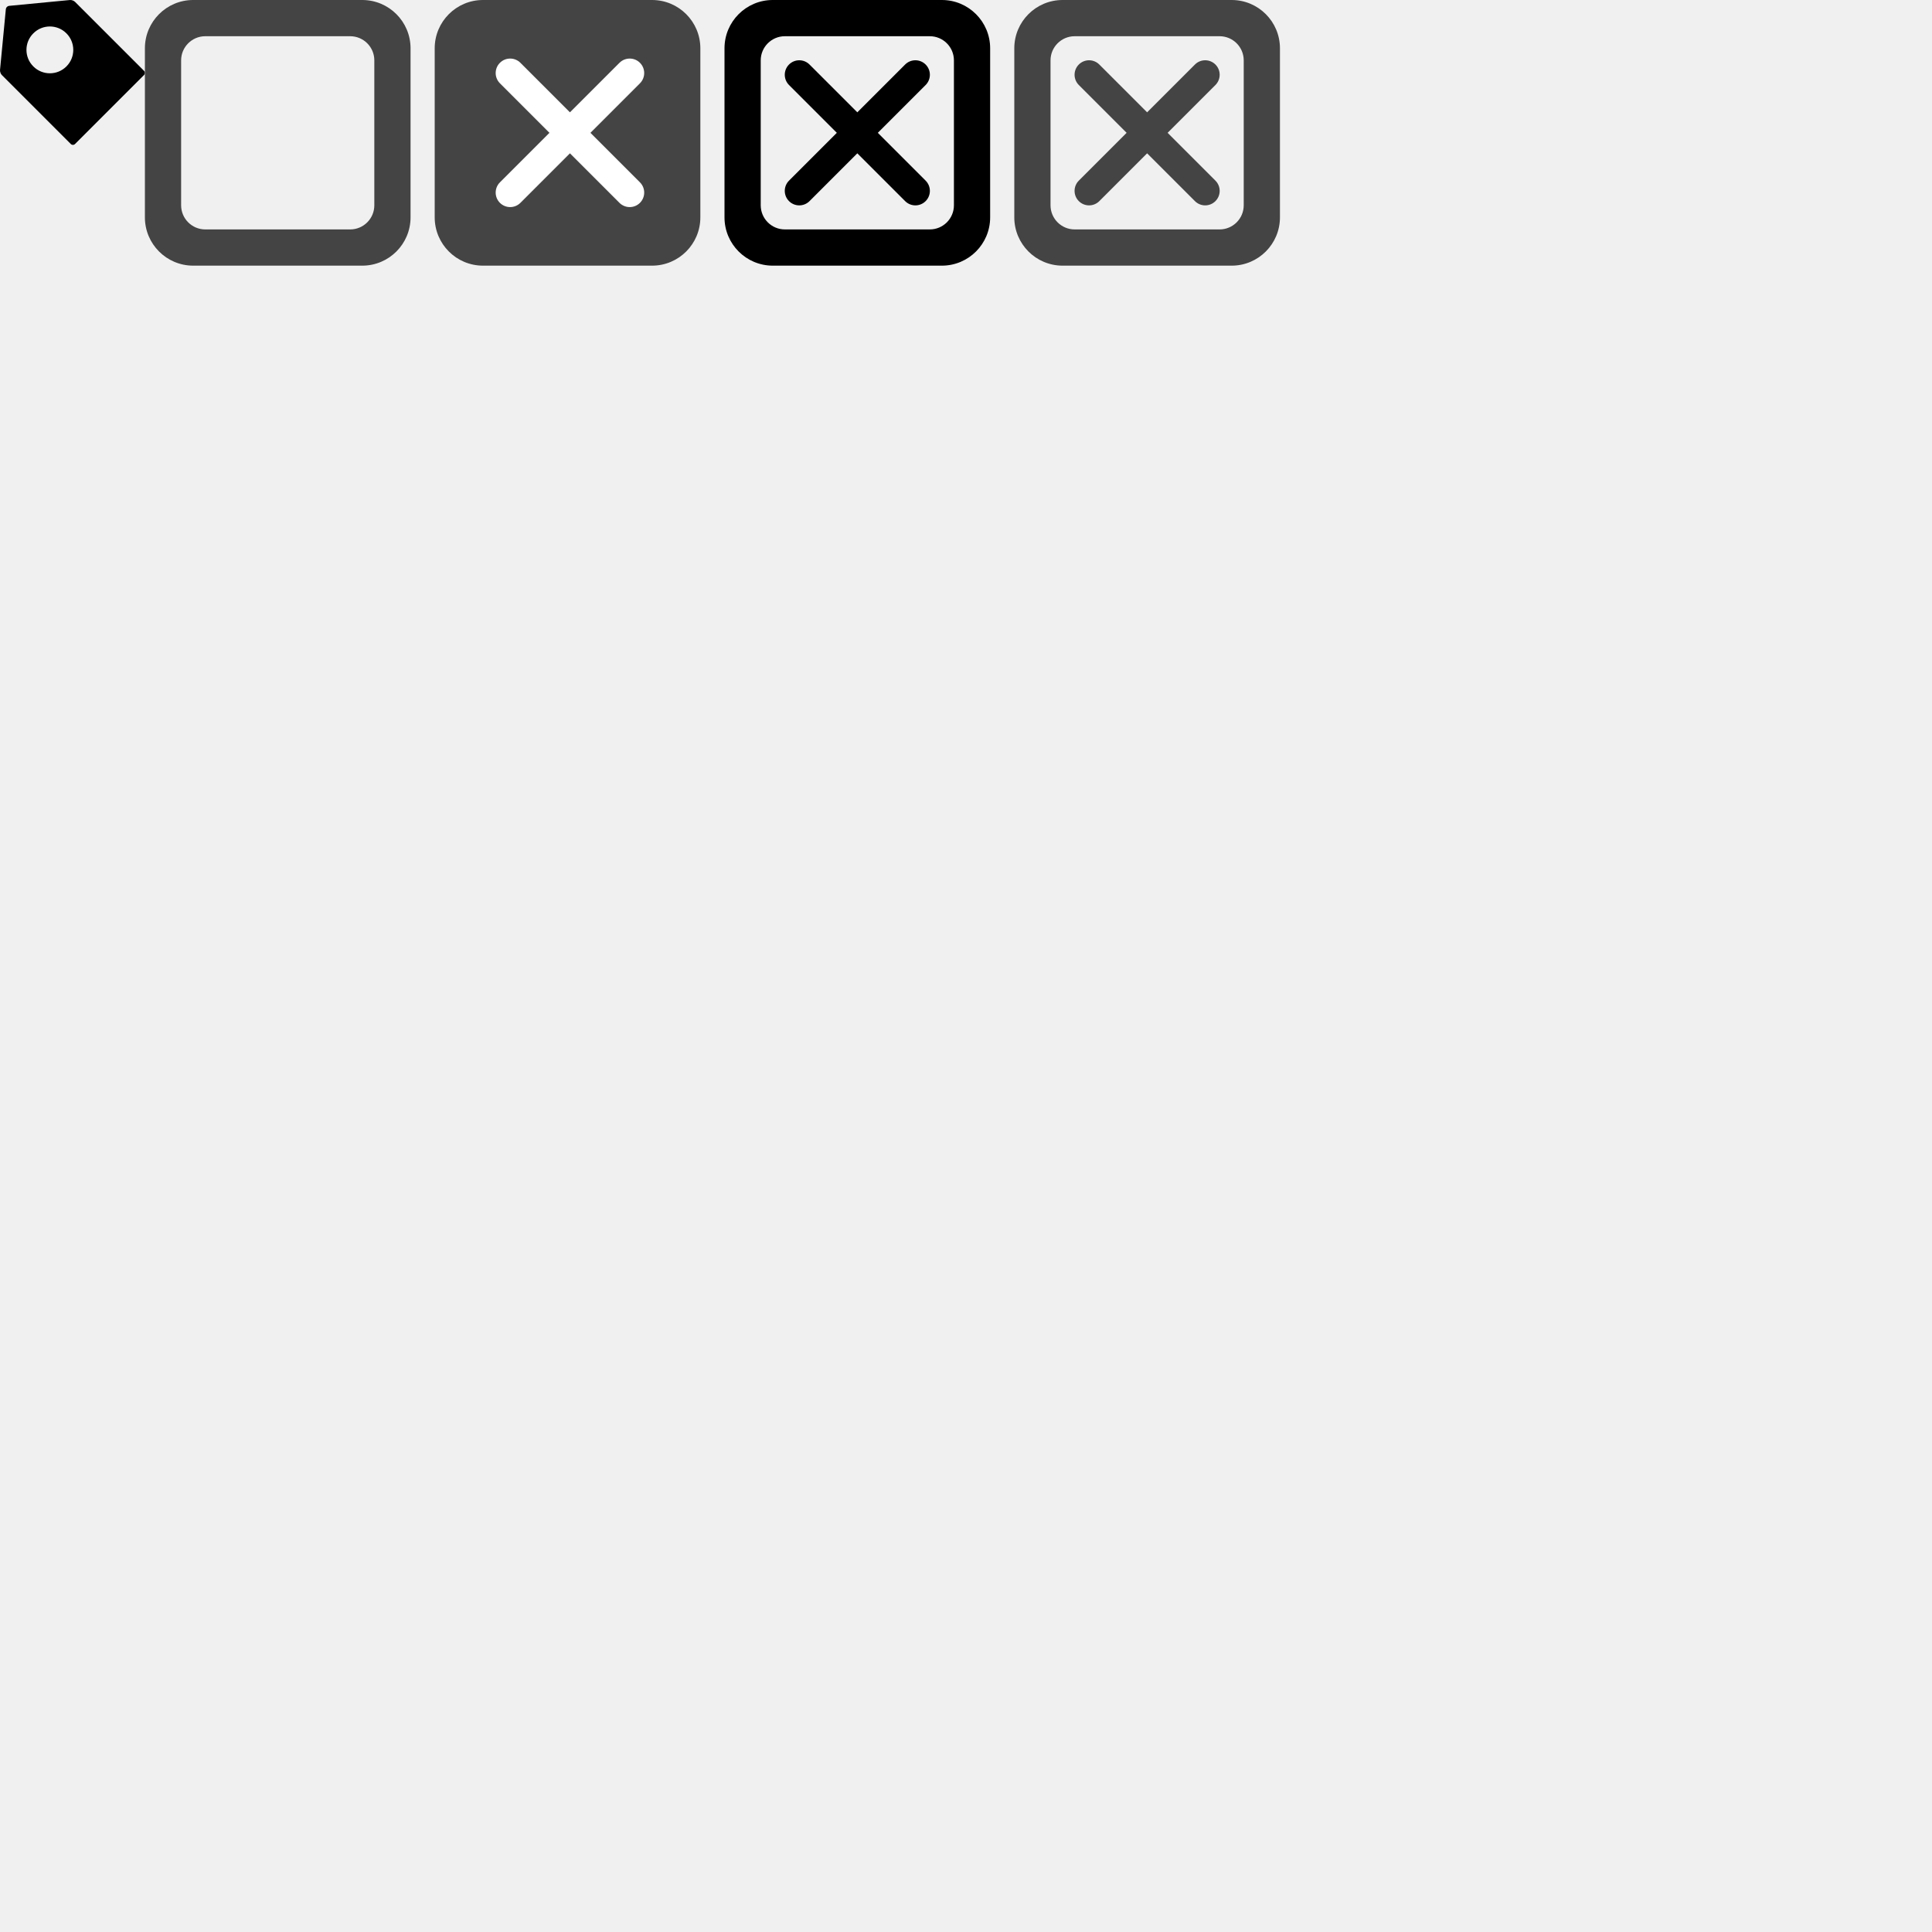
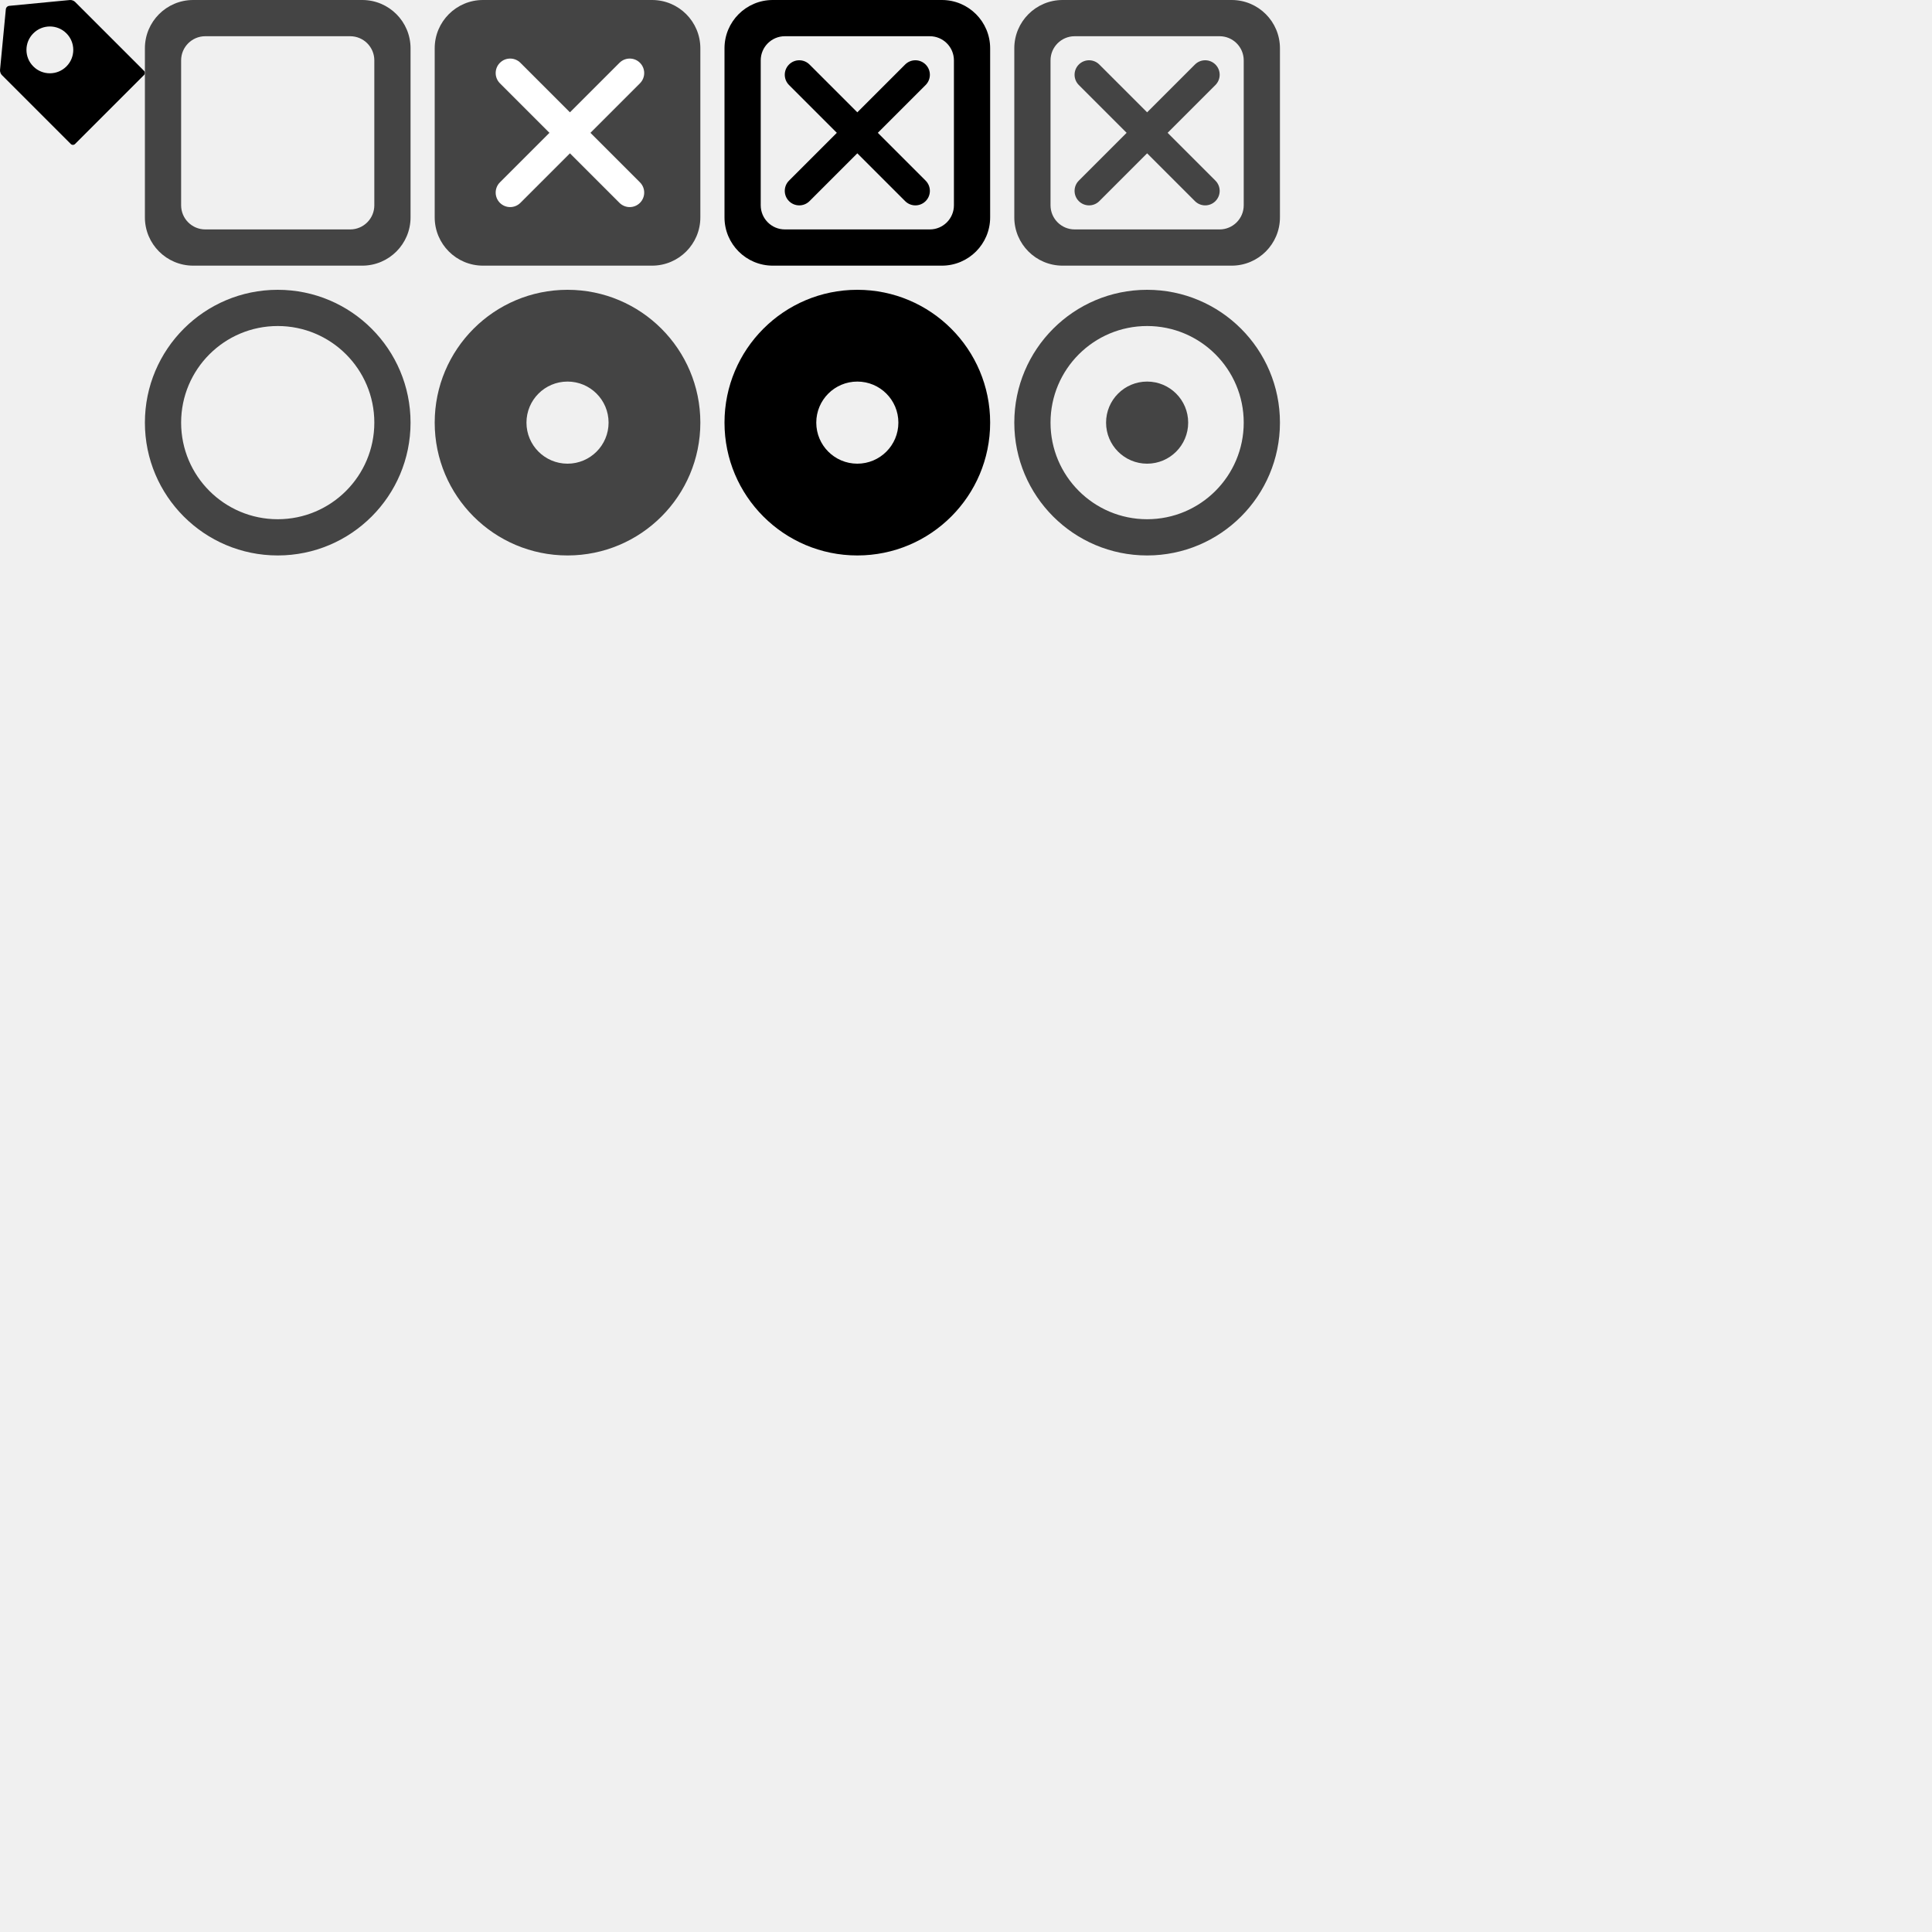
<svg xmlns="http://www.w3.org/2000/svg" width="800px" height="800px" viewBox="0 0 800 800" version="1.1">
  <view id="tag" viewBox="0 0 60 60" />
  <view id="check" viewBox="60 0 110 110" />
  <view id="check-checked" viewBox="180 0 110 110" />
+   <view id="check-checked-active" viewBox="300 0 110 110" />
+   <view id="check-active" viewBox="420 0 110 110" />
+   <view id="radio" viewBox="60 120 110 110" />
+   <view id="radio-checked" viewBox="180 120 110 110" />
+   <view id="radio-active" viewBox="420 120 110 110" />
+   <view id="radio-checked-active" viewBox="300 120 110 110" />
  <g id="g-tag">
    <path d="M29.328,59.643 L0.751,31.06 C0.276,30.578 -0.054,29.645 0.007,28.981 L2.422,3.757 C2.489,3.092 3.087,2.489 3.758,2.428 L28.975,0.007 C29.645,-0.054 30.578,0.282 31.054,0.757 L59.643,29.334 C60.119,29.81 60.119,30.584 59.643,31.06 L31.054,59.643 C30.578,60.119 29.804,60.119 29.328,59.643 Z M27.503,27.506 C31.289,23.734 31.289,17.592 27.503,13.806 C23.716,10.009 17.573,10.021 13.8,13.806 C10.014,17.579 10.001,23.721 13.8,27.506 C17.586,31.304 23.729,31.292 27.503,27.506 Z" id="tag" fill="#000000" />
  </g>&gt;
  <g id="g-check" transform="translate(60, 0)" fill="#444444" fill-rule="nonzero">
    <path d="M20,0 L90,0 C101.046,-2.02906125e-15 110,8.954 110,20 L110,90 C110,101.046 101.046,110 90,110 L20,110 C8.954,110 1.3527075e-15,101.046 0,90 L0,20 C-1.3527075e-15,8.954 8.954,2.02906125e-15 20,0 Z M25,15 C19.477,15 15,19.477 15,25 L15,85 C15,90.523 19.477,95 25,95 L85,95 C90.523,95 95,90.523 95,85 L95,25 C95,19.477 90.523,15 85,15 L25,15 Z" id="Rectangle-2" />
  </g>
  <g id="g-check-checked" transform="translate(180, 0)" fill-rule="nonzero">
    <path d="M20,0 L90,0 C101.046,-2.02906125e-15 110,8.954 110,20 L110,90 C110,101.046 101.046,110 90,110 L20,110 C8.954,110 1.3527075e-15,101.046 0,90 L0,20 C-1.3527075e-15,8.954 8.954,2.02906125e-15 20,0 Z" id="Rectangle-2" fill="#444444" />
    <g id="Group" transform="translate(22, 21)" fill="#FFFFFF">
      <rect id="Rectangle" transform="translate(34, 34) rotate(-45) translate(-34, -34) " x="-7" y="28" width="82" height="12" rx="6" />
      <rect id="Rectangle" transform="translate(34, 34) scale(-1, 1) rotate(135) translate(-34, -34) " x="-7" y="28" width="82" height="12" rx="6" />
    </g>
  </g>
-   <g id="g-checked-active" transform="translate(300, 0)" fill="#000000" fill-rule="nonzero">
+   <g id="g-check-checked-active" transform="translate(300, 0)" fill="#000000" fill-rule="nonzero">
    <path d="M20,0 L90,0 C101.046,-2.02906125e-15 110,8.954 110,20 L110,90 C110,101.046 101.046,110 90,110 L20,110 C8.954,110 1.3527075e-15,101.046 0,90 L0,20 C-1.3527075e-15,8.954 8.954,2.02906125e-15 20,0 Z M25,15 C19.477,15 15,19.477 15,25 L15,85 C15,90.523 19.477,95 25,95 L85,95 C90.523,95 95,90.523 95,85 L95,25 C95,19.477 90.523,15 85,15 L25,15 Z" id="Rectangle-2" />
    <g id="Group" transform="translate(22, 22)">
      <rect id="Rectangle" transform="translate(33, 33) rotate(-45) translate(-33, -33) " x="-7" y="27" width="80" height="12" rx="6" />
      <rect id="Rectangle" transform="translate(33, 33) scale(-1, 1) rotate(135) translate(-33, -33) " x="-7" y="27" width="80" height="12" rx="6" />
    </g>
  </g>
  <g id="g-check-active" transform="translate(420, 0)" fill="#444444" fill-rule="nonzero">
    <path d="M20,0 L90,0 C101.046,-2.02906125e-15 110,8.954 110,20 L110,90 C110,101.046 101.046,110 90,110 L20,110 C8.954,110 1.3527075e-15,101.046 0,90 L0,20 C-1.3527075e-15,8.954 8.954,2.02906125e-15 20,0 Z M25,15 C19.477,15 15,19.477 15,25 L15,85 C15,90.523 19.477,95 25,95 L85,95 C90.523,95 95,90.523 95,85 L95,25 C95,19.477 90.523,15 85,15 L25,15 Z" id="Rectangle-2" />
    <g id="Group" transform="translate(22, 22)">
      <rect id="Rectangle" transform="translate(33, 33) rotate(-45) translate(-33, -33) " x="-7" y="27" width="80" height="12" rx="6" />
      <rect id="Rectangle" transform="translate(33, 33) scale(-1, 1) rotate(135) translate(-33, -33) " x="-7" y="27" width="80" height="12" rx="6" />
    </g>
  </g>
+   <g id="g-radio" transform="translate(60, 120)" fill="#444444" fill-rule="nonzero">
+     <path d="M55,110 C24.624,110 0,85.376 0,55 C0,24.624 24.624,0 55,0 C85.376,0 110,24.624 110,55 C110,85.376 85.376,110 55,110 Z M55,95 C77.091,95 95,77.091 95,55 C95,32.909 77.091,15 55,15 C32.909,15 15,32.909 15,55 C15,77.091 32.909,95 55,95 Z" id="Oval" />
+   </g>
+   <g id="g-radio-checked" transform="translate(180, 120)" fill="#444444" fill-rule="nonzero">
+     <path d="M55,110 C24.624,110 0,85.376 0,55 C0,24.624 24.624,0 55,0 C85.376,0 110,24.624 110,55 C110,85.376 85.376,110 55,110 Z M55,72 C64.389,72 72,64.389 72,55 C72,45.611 64.389,38 55,38 C45.611,38 38,45.611 38,55 C38,64.389 45.611,72 55,72 Z" id="Oval" />
+   </g>
+   <g id="g-radio-checked-active" transform="translate(300, 120)" fill="#000000" fill-rule="nonzero">
+     <path d="M55,110 C24.624,110 0,85.376 0,55 C0,24.624 24.624,0 55,0 C85.376,0 110,24.624 110,55 C110,85.376 85.376,110 55,110 Z M55,72 C64.389,72 72,64.389 72,55 C72,45.611 64.389,38 55,38 C45.611,38 38,45.611 38,55 C38,64.389 45.611,72 55,72 Z" id="Oval" />
+   </g>
+   <g id="g-radio-active" transform="translate(420, 120)" fill="#444444">
+     <path d="M55,110 C24.624,110 0,85.376 0,55 C0,24.624 24.624,0 55,0 C85.376,0 110,24.624 110,55 C110,85.376 85.376,110 55,110 Z M55,95 C77.091,95 95,77.091 95,55 C95,32.909 77.091,15 55,15 C32.909,15 15,32.909 15,55 C15,77.091 32.909,95 55,95 Z" id="Oval" fill-rule="nonzero" />
+     <path d="M55,72 C64.389,72 72,64.389 72,55 C72,45.611 64.389,38 55,38 C45.611,38 38,45.611 38,55 C38,64.389 45.611,72 55,72 Z" id="Path" />
+   </g>
</svg>
